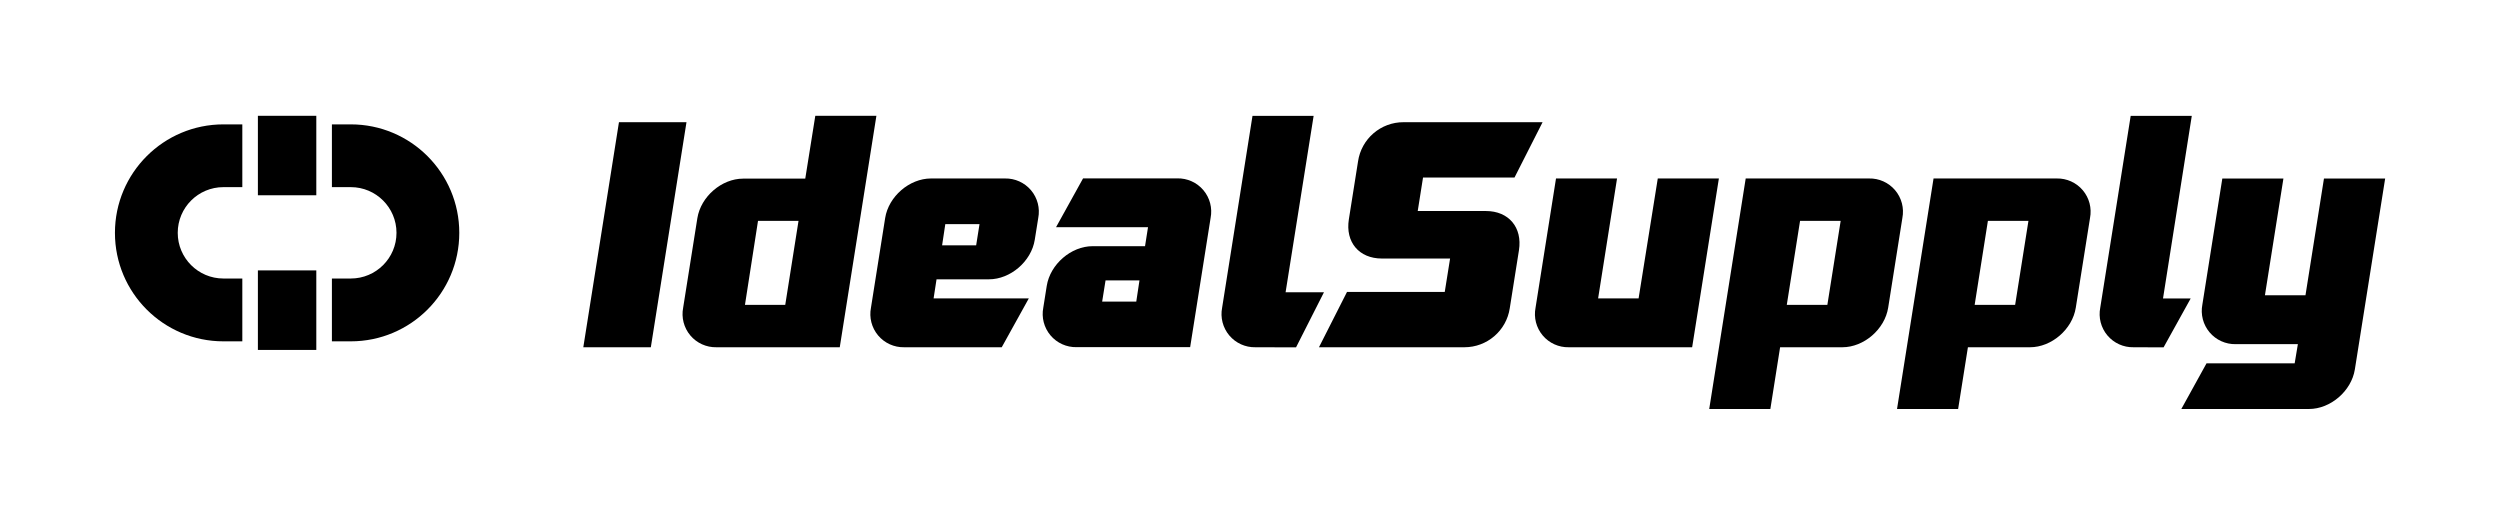
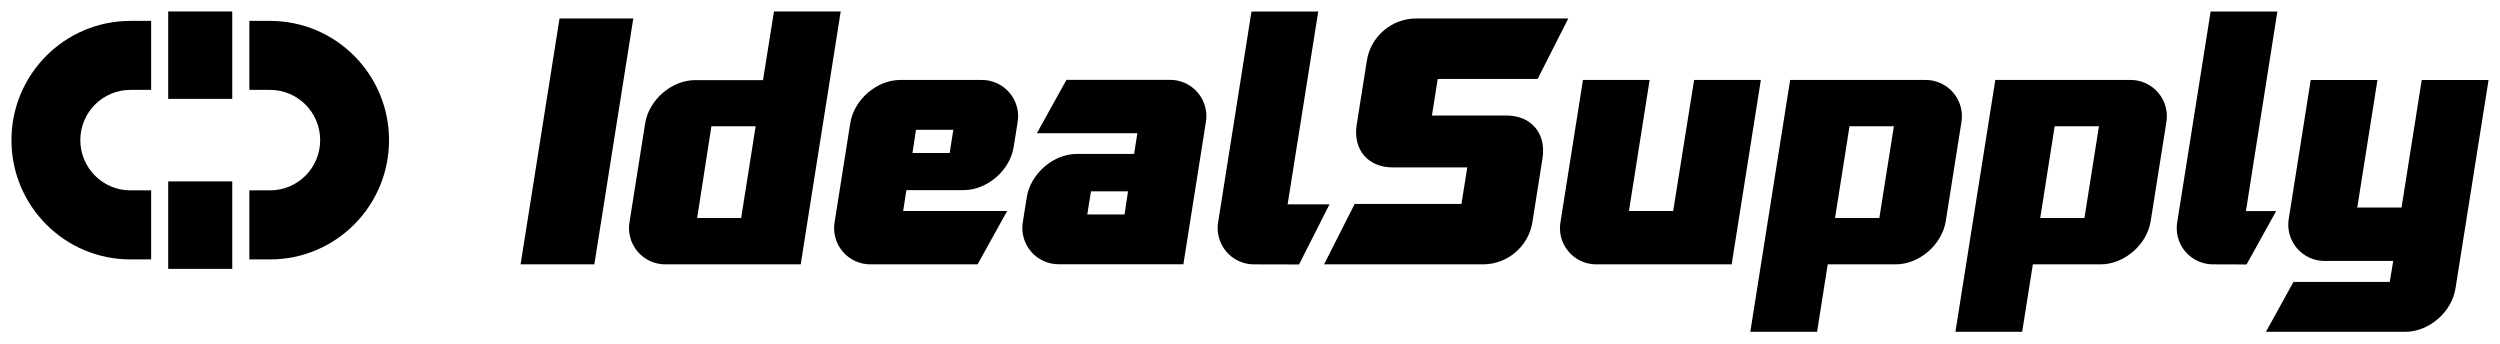
- <svg xmlns="http://www.w3.org/2000/svg" id="Layer_1" data-name="Layer 1" viewBox="0 0 781.92 164.16" version="1.1" _ngcontent-pcq-c85="" inline="" class="logo ng-tns-c85-0 ng-star-inserted">
-   <defs id="defs4">
-     <style id="style2">.cls-1,.cls-2{fill:currentColor;}.cls-2{fill-rule:evenodd;}</style>
-   </defs>
-   <path class="cls-1" d="M193.59,38.22h21.12l-11.15,70.39H182.44Z" id="path8" />
-   <path class="cls-1" d="M255,36.21h19.11l-11.46,72.4H224.08a10.38,10.38,0,0,1-10.41-12.37l4.44-28c1.08-6.74,7.59-12.37,14.32-12.37h19.43Zm-22,59.14H245.6l4.15-26.26H237.08Z" id="path10" />
-   <path class="cls-1" d="M276.85,68.19c1.07-6.74,7.59-12.37,14.33-12.37h23.13a10.39,10.39,0,0,1,10.42,12.37L323.64,75c-1.06,6.73-7.59,12.36-14.33,12.36H292.92L292,93.33h29.78l-8.47,15.28H282.81a10.37,10.37,0,0,1-10.4-12.37Zm18.81,1.91-1,6.63h10.65l1.05-6.63Z" id="path12" />
-   <path class="cls-1" d="M327.39,89.4C328.47,82.66,335,77,341.72,77h16.41l.93-5.93H330.29l8.46-15.28h29.47a10.39,10.39,0,0,1,10.42,12.37l-6.4,40.42H336.72a10.38,10.38,0,0,1-10.41-12.37Zm28,4.93,1-6.63H345.78l-1.06,6.63Z" id="path14" />
-   <path class="cls-1" d="M392.64,108.61a10.38,10.38,0,0,1-10.4-12.37l9.5-60h19.12l-8.77,55.18h12l-8.73,17.22Z" id="path16" />
-   <path class="cls-1" d="M412.53,108.61l8.77-17.3h30.57l1.67-10.45H432.2c-7.13,0-11.46-5.13-10.32-12.27l2.87-18.1A14.34,14.34,0,0,1,439,38.22h43.47l-8.78,17.3H445.08L443.42,66h21.32c7.14,0,11.46,5.13,10.34,12.27l-2.87,18.11A14.34,14.34,0,0,1,458,108.61Z" id="path18" />
-   <path class="cls-1" d="M486.67,55.82h19.09l-5.92,37.51H512.5l6-37.51h19.11l-8.36,52.79H490.67a10.37,10.37,0,0,1-10.4-12.37Z" id="path20" />
-   <path class="cls-1" d="M553.71,127.92H534.59L546,55.82h38.54A10.39,10.39,0,0,1,595,68.19l-4.44,28.05c-1.07,6.75-7.59,12.37-14.33,12.37H556.76Zm17.83-32.57,4.16-26.26H563l-4.15,26.26Z" id="path22" />
-   <path class="cls-1" d="M612.44,127.92H593.33l11.42-72.1h38.52a10.39,10.39,0,0,1,10.42,12.37l-4.45,28.05c-1.06,6.75-7.58,12.37-14.32,12.37H615.5Zm17.83-32.57,4.16-26.26H621.75l-4.14,26.26Z" id="path24" />
-   <path class="cls-1" d="M667.31,108.61a10.38,10.38,0,0,1-10.42-12.37l9.52-60h19.11l-9,57.12h8.65l-8.47,15.28Z" id="path26" />
-   <path class="cls-1" d="M736.52,115.56c-1.08,6.74-7.6,12.36-14.35,12.36H682.25l7.88-14.28H717.7l1-6H699.25a10.4,10.4,0,0,1-10.42-12.38l6.24-39.42h19.11l-5.78,36.5h12.68l5.78-36.5H746Z" id="path28" />
-   <path class="cls-2" d="M69.88,106.76a33.93,33.93,0,1,1,0-67.86h5.91V58.53H69.88a14.29,14.29,0,0,0,0,28.58h5.91v19.65Zm39.84,0a33.93,33.93,0,0,0,0-67.86h-5.91V58.53h5.91a14.29,14.29,0,1,1,0,28.58h-5.91v19.65ZM80.66,36.21H98.93V61.08H80.66V36.21Zm0,48.36H98.93v24.88H80.66V84.57Z" id="path30" />
+ <svg xmlns="http://www.w3.org/2000/svg" width="437" height="60" viewBox="0 0 437 60">
+   <path fill="currentColor" fill-rule="evenodd" d="M97.806 3.227h12.892l-6.806 42.982H91ZM135.291 2h11.665l-6.995 44.209h-23.543a6.336 6.338 0 0 1-6.354-7.553l2.71-17.097c.659-4.116 4.633-7.553 8.741-7.553h11.86zm-13.429 36.112h7.691l2.533-16.035h-7.734zm26.766-16.584c.653-4.116 4.633-7.553 8.747-7.553h14.119a6.342 6.344 0 0 1 6.36 7.553l-.665 4.158c-.647 4.109-4.633 7.547-8.747 7.547h-10.005l-.562 3.645h18.178l-5.17 9.33h-18.617a6.33 6.332 0 0 1-6.348-7.553zm11.482 1.166-.61 4.048h6.501l.641-4.048zm19.368 11.785c.659-4.116 4.645-7.572 8.747-7.572h10.017l.568-3.621h-17.561l5.164-9.33h17.989a6.342 6.344 0 0 1 6.36 7.553l-3.907 24.681h-21.682a6.336 6.338 0 0 1-6.354-7.553zm17.091 3.01.61-4.048h-6.476l-.647 4.048zm22.738 8.72a6.336 6.338 0 0 1-6.348-7.553l5.799-36.637h11.671l-5.353 33.694h7.325l-5.329 10.515zm12.141 0 5.353-10.564h18.66l1.019-6.381h-13.026c-4.352 0-6.995-3.132-6.299-7.492l1.752-11.052a8.753 8.756 0 0 1 8.698-7.492h26.534l-5.359 10.564h-17.464l-1.013 6.399h13.014c4.358 0 6.995 3.132 6.312 7.492l-1.752 11.058a8.753 8.756 0 0 1-8.674 7.468zm45.255-32.235h11.653l-3.614 22.904h7.728l3.662-22.904h11.665l-5.103 32.235h-23.549a6.33 6.332 0 0 1-6.348-7.553ZM317.625 58h-11.671l6.965-44.026h23.525a6.342 6.344 0 0 1 6.385 7.553l-2.71 17.128c-.653 4.122-4.633 7.553-8.747 7.553h-11.885Zm10.884-19.888 2.539-16.035h-7.752l-2.533 16.035zM353.474 58h-11.665l6.971-44.026h23.513a6.342 6.344 0 0 1 6.36 7.553l-2.716 17.128c-.647 4.122-4.627 7.553-8.741 7.553h-11.854Zm10.884-19.888 2.539-16.035h-7.74l-2.527 16.035zm22.609 8.097a6.336 6.338 0 0 1-6.36-7.553l5.811-36.637h11.665l-5.494 34.879h5.28l-5.17 9.33zm42.246 4.244C428.554 54.568 424.574 58 420.454 58h-24.367l4.81-8.72h16.829l.61-3.664h-11.872a6.348 6.35 0 0 1-6.36-7.559l3.809-24.071h11.665l-3.528 22.288h7.74l3.528-22.288H435Z" />
+   <path fill="currentColor" fill-rule="evenodd" d="M22.796 45.347a20.793 20.847 0 1 1 0-41.694h3.622V15.714h-3.622a8.757 8.78 0 0 0 0 17.56h3.622v12.073zm24.414 0a20.793 20.847 0 0 0 0-41.694h-3.622V15.714h3.622a8.757 8.78 0 1 1 0 17.56h-3.622v12.073ZM29.402 2h11.196v15.281h-11.196zm0 29.713h11.196V47h-11.196z" />
</svg>
